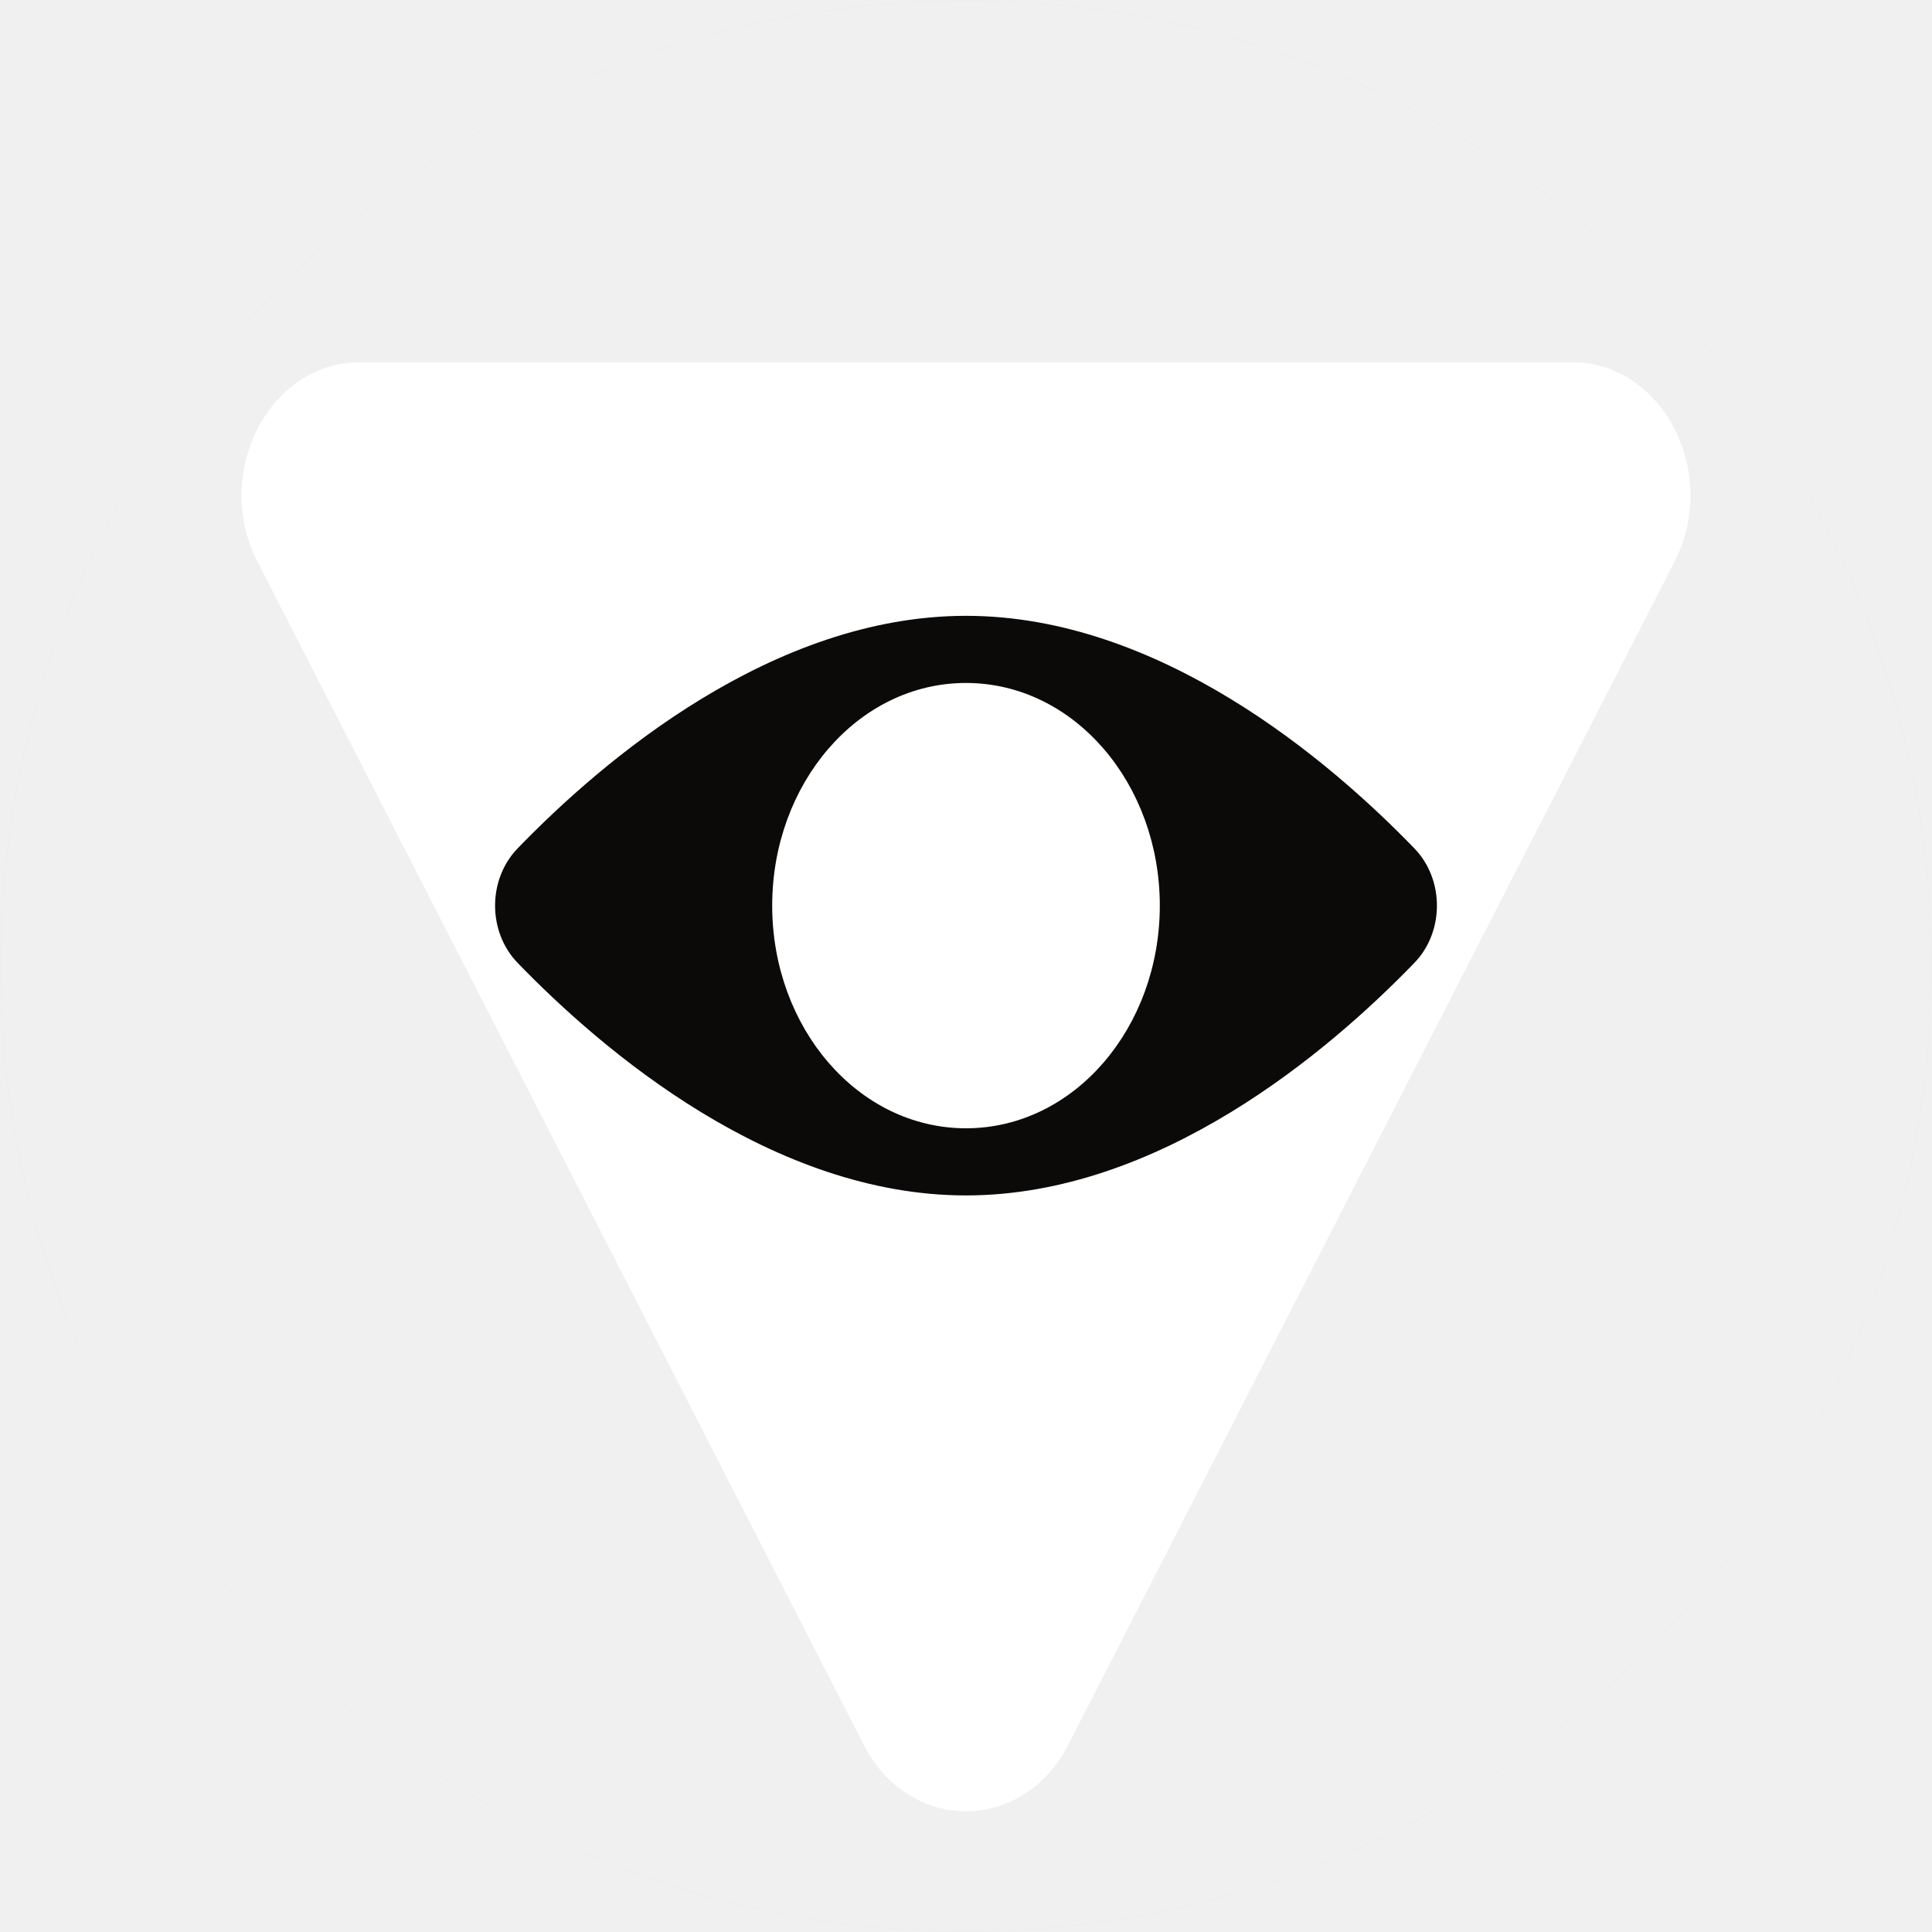
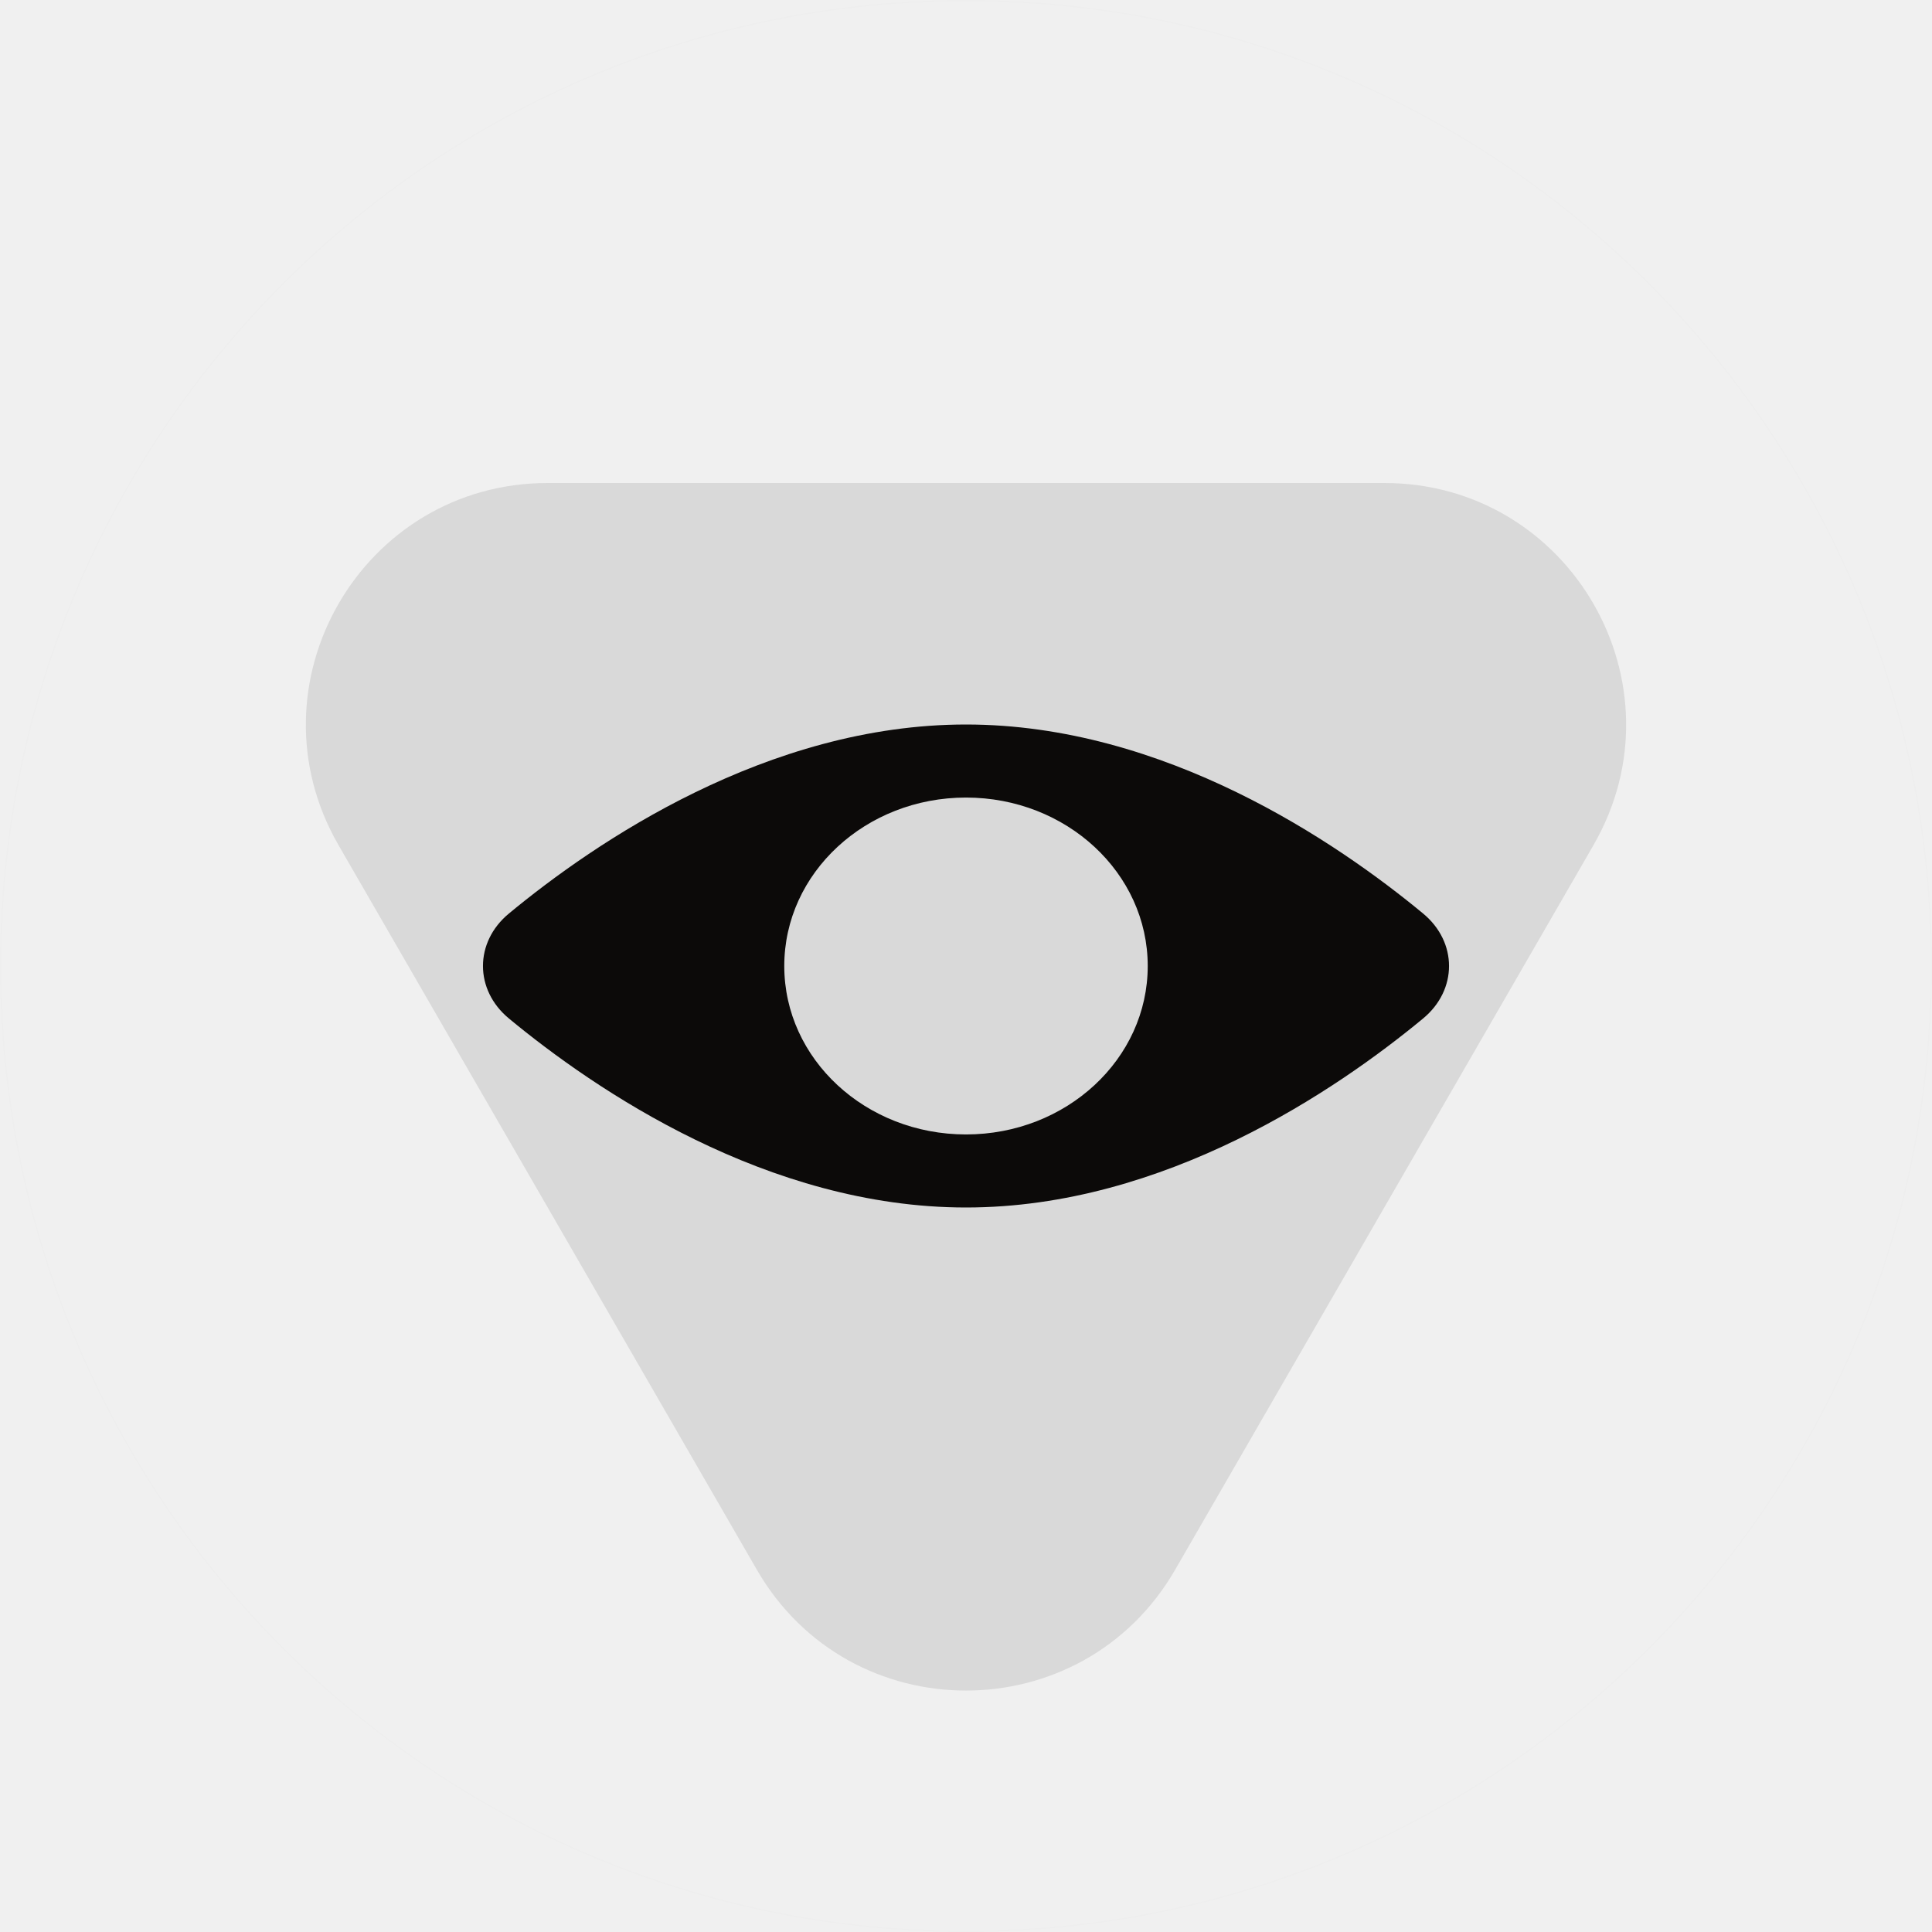
<svg xmlns="http://www.w3.org/2000/svg" width="16" height="16" viewBox="0 0 16 16" fill="none">
-   <path d="M8.847 14.449C8.471 15.184 7.529 15.184 7.153 14.449L4.643 9.551L2.133 4.653C1.756 3.919 2.227 3 2.98 3H8L13.02 3C13.773 3 14.244 3.919 13.867 4.653L11.357 9.551L8.847 14.449Z" fill="white" />
-   <path d="M11.749 8.009C11.395 8.375 10.864 8.861 10.217 9.255C9.57 9.649 8.811 9.95 8 9.95C7.189 9.95 6.43 9.649 5.783 9.255C5.136 8.861 4.605 8.375 4.251 8.009C3.983 7.732 3.983 7.268 4.251 6.991L4.251 6.991C4.605 6.625 5.136 6.139 5.783 5.745C6.43 5.351 7.189 5.05 8 5.05C8.811 5.05 9.57 5.351 10.217 5.745C10.864 6.139 11.395 6.625 11.749 6.991C12.017 7.268 12.017 7.732 11.749 8.009ZM8 9.294C8.866 9.294 9.555 8.484 9.555 7.5C9.555 6.516 8.866 5.706 8 5.706C7.134 5.706 6.445 6.516 6.445 7.5C6.445 8.484 7.134 9.294 8 9.294Z" fill="#0C0A09" stroke="white" stroke-width="0.1" />
  <circle cx="8" cy="8" r="7.995" stroke="black" stroke-opacity="0.01" stroke-width="0.01" />
+   <path d="M11.464 4C13.004 4 13.966 5.667 13.196 7L9.732 13C8.962 14.334 7.038 14.334 6.268 13L2.804 7C2.034 5.667 2.996 4 4.536 4L11.464 4Z" fill="#D9D9D9" />
+   <path fill-rule="evenodd" clip-rule="evenodd" d="M8 10C9.646 10 11.074 9.023 11.785 8.435C12.072 8.198 12.072 7.802 11.785 7.565C11.074 6.977 9.646 6 8 6C6.354 6 4.926 6.977 4.215 7.565C3.928 7.802 3.928 8.198 4.215 8.435C4.926 9.023 6.354 10 8 10ZM8 9.395C8.831 9.395 9.505 8.771 9.505 8C9.505 7.229 8.831 6.605 8 6.605C7.169 6.605 6.495 7.229 6.495 8C6.495 8.771 7.169 9.395 8 9.395Z" fill="#0C0A09" />
</svg>
